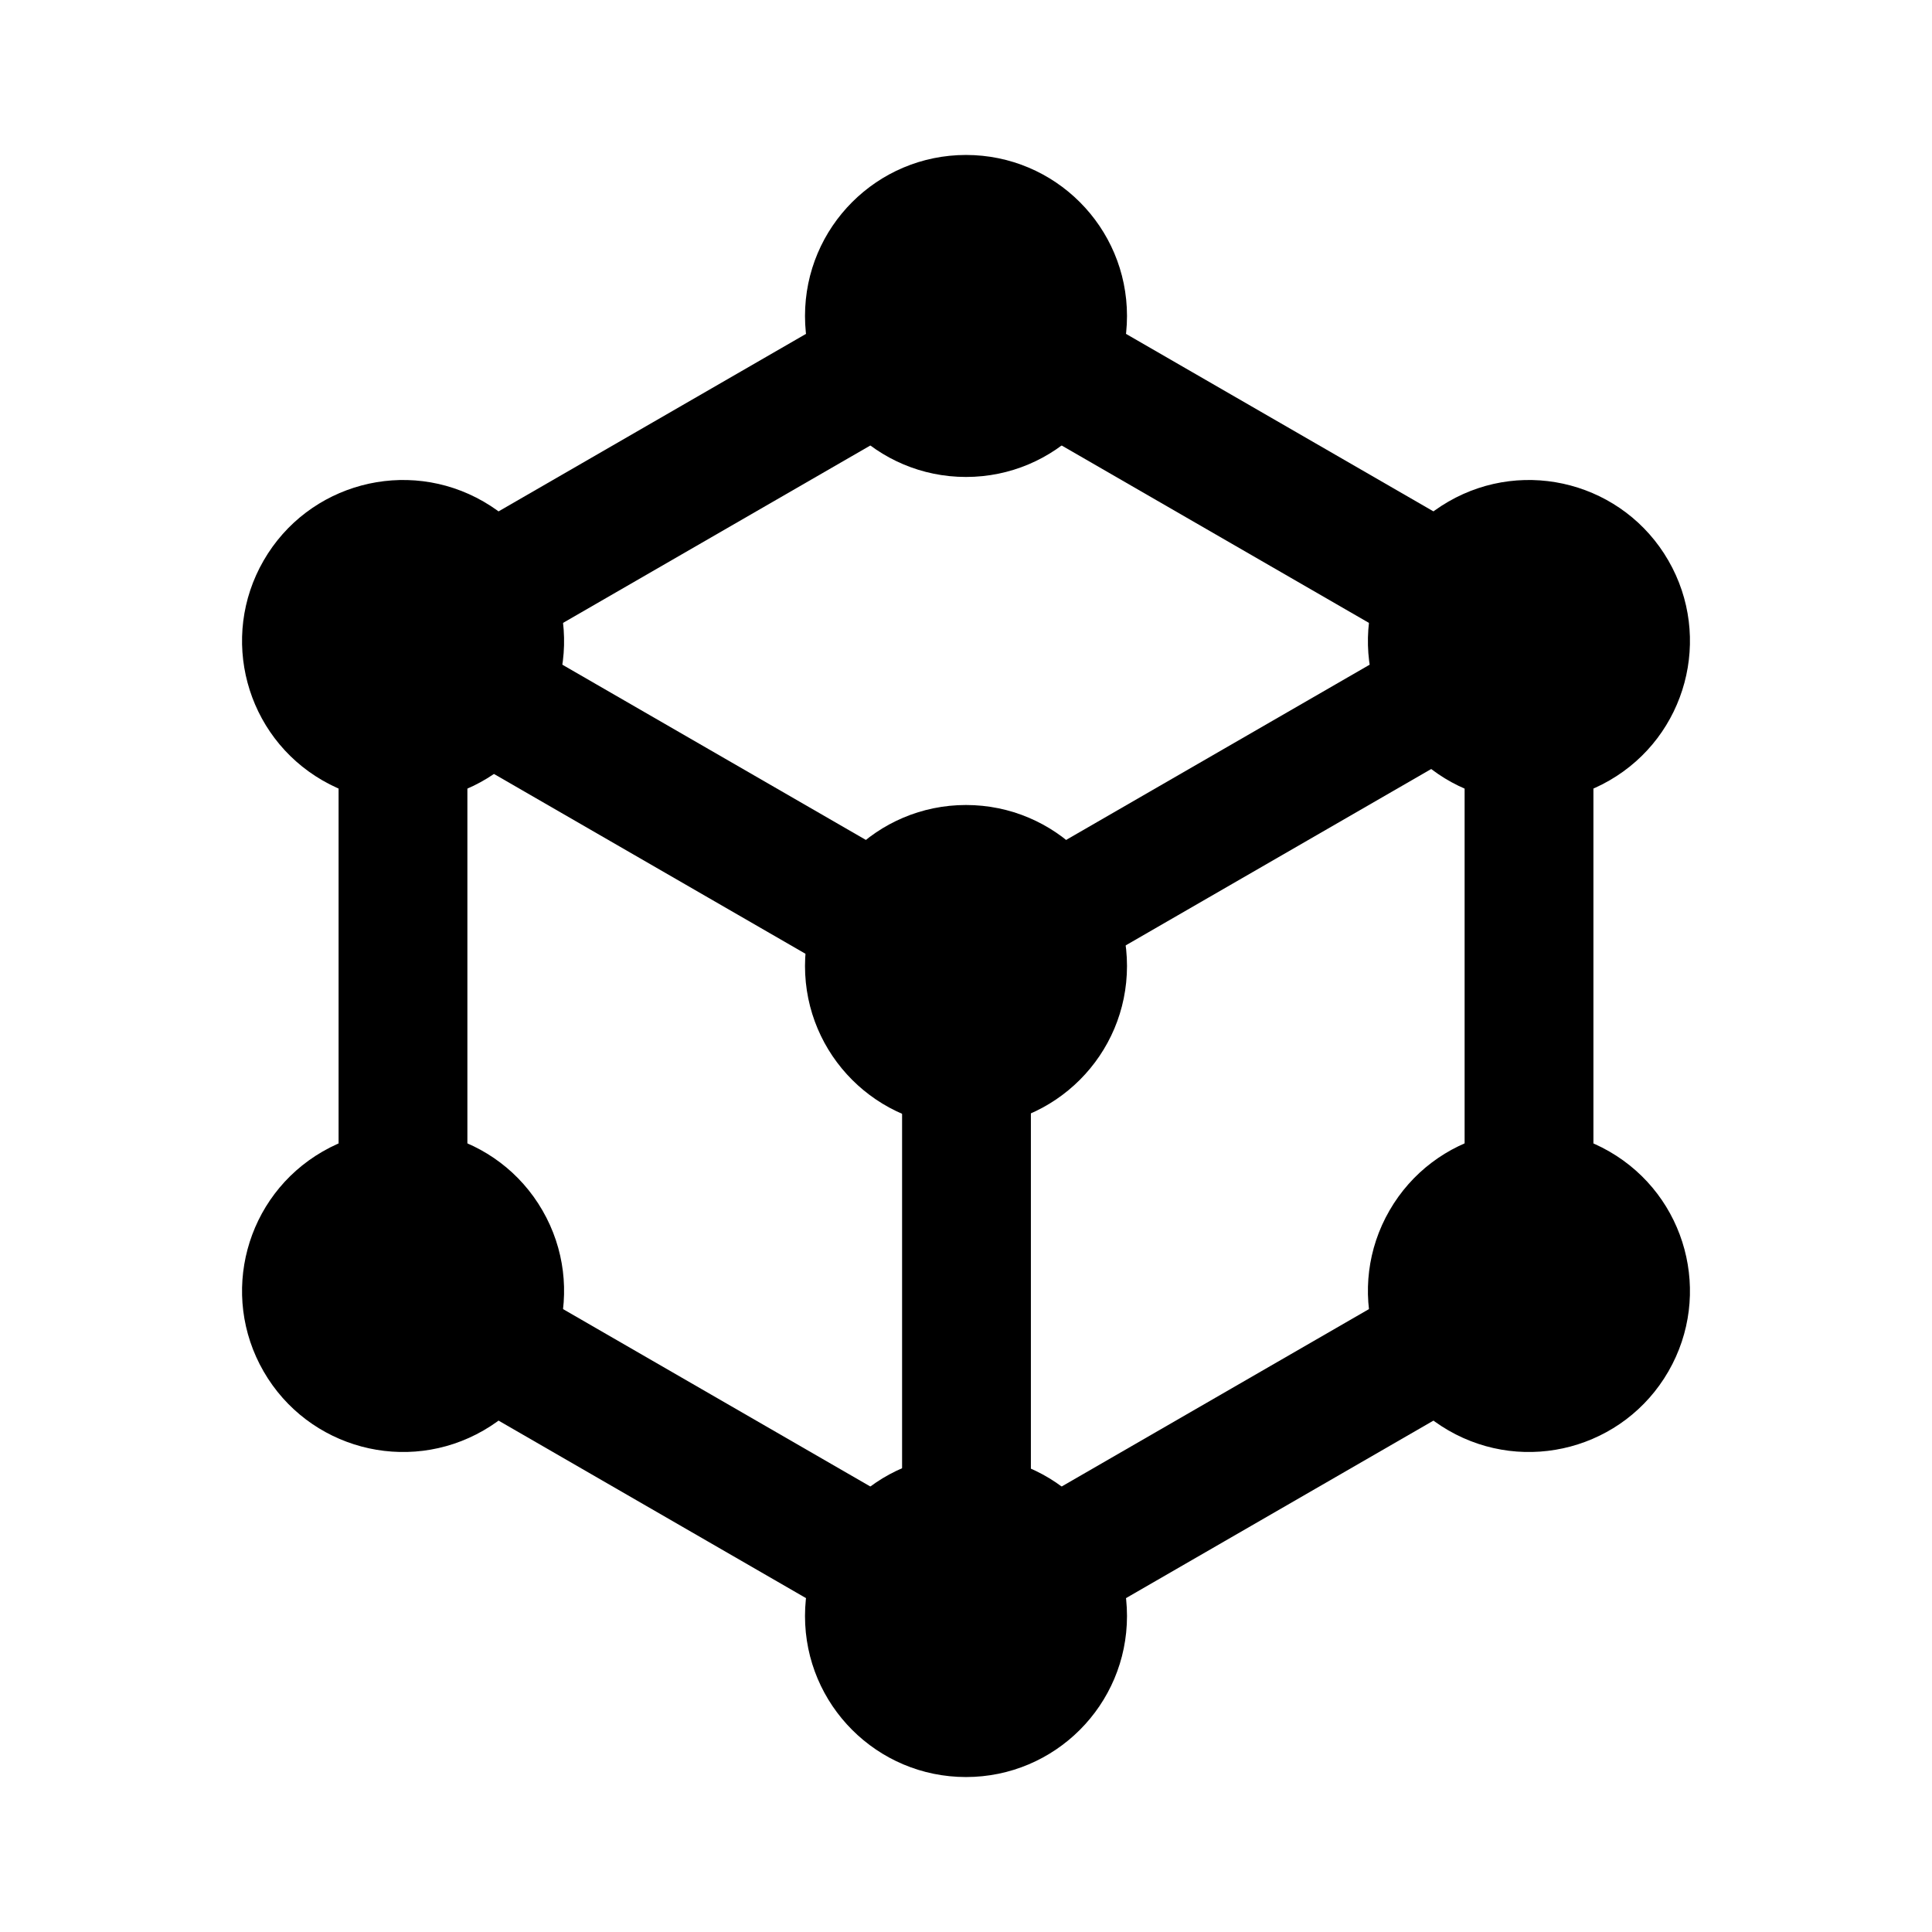
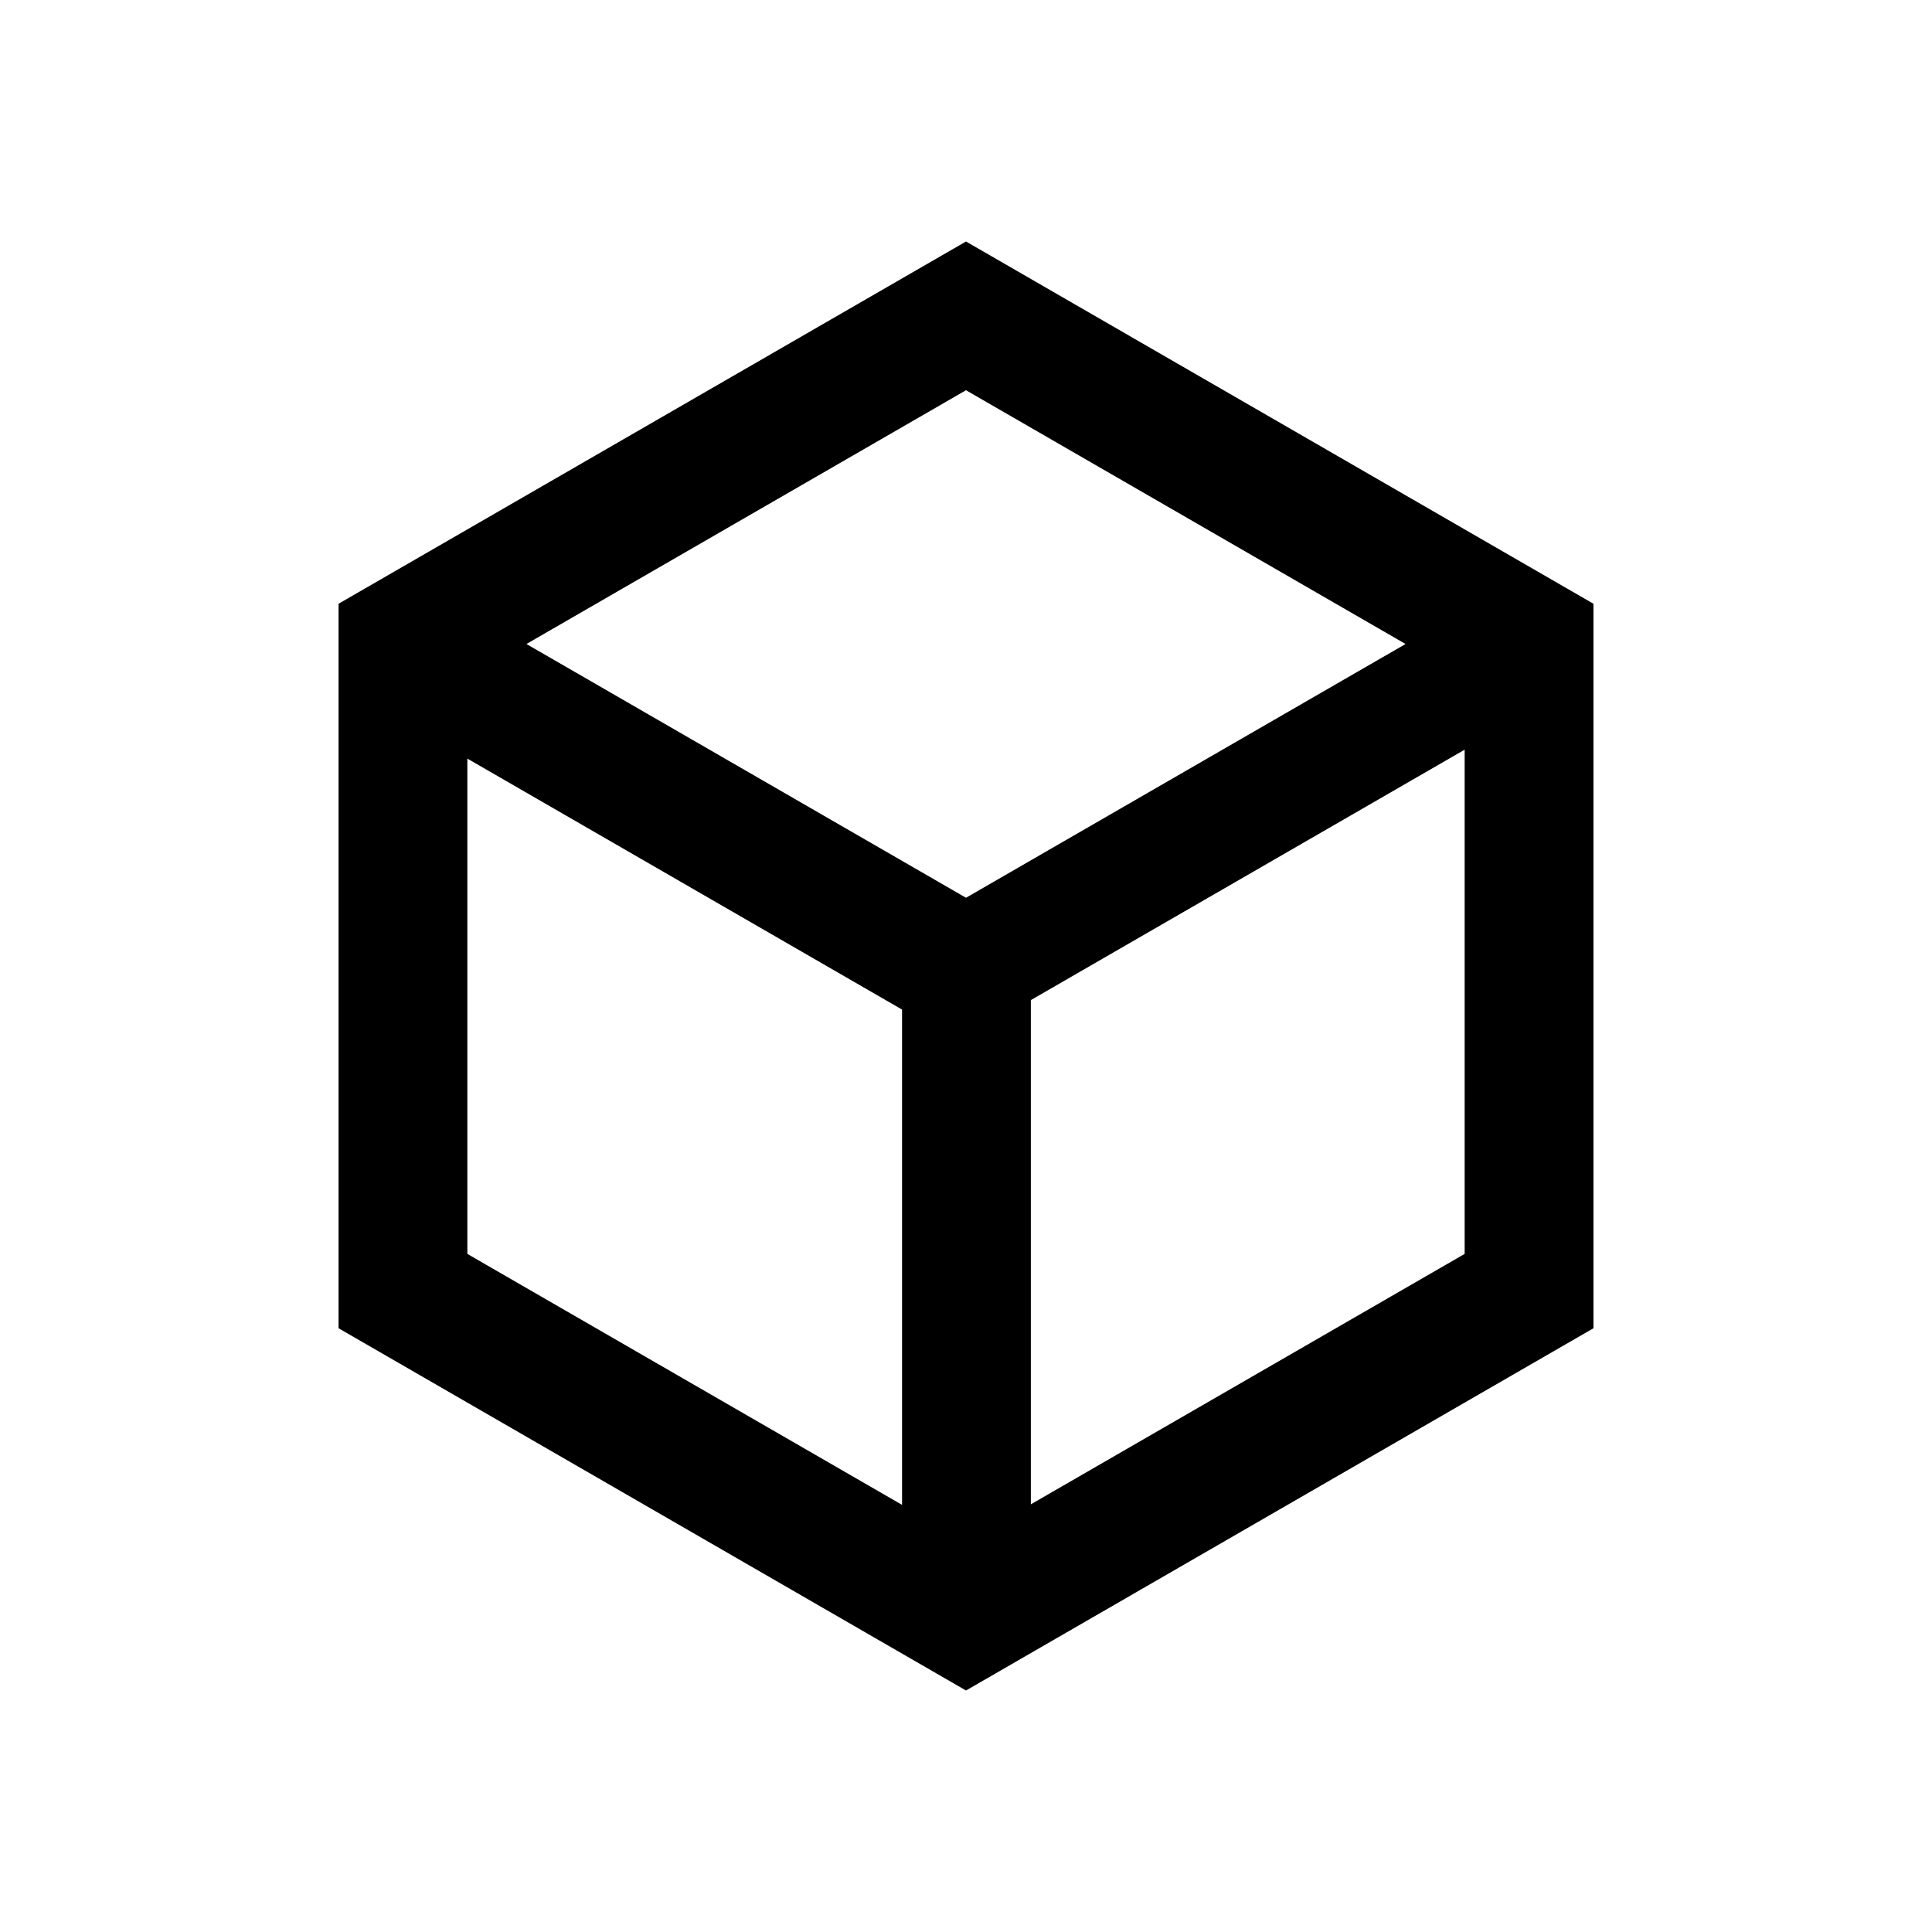
- <svg xmlns="http://www.w3.org/2000/svg" width="24" height="24" viewBox="0 0 24 24">
-   <g fill="#000000" fill-rule="evenodd">
-     <path fill-rule="nonzero" d="M5.806,8.424 L5.806,15.576 L12,19.152 L18.194,15.576 L18.194,8.424 L12,4.848 L5.806,8.424 Z M12,3 L19.794,7.5 L19.794,16.5 L12,21 L4.206,16.5 L4.206,7.5 L12,3 Z" />
-     <path fill-rule="nonzero" d="M8.036,14.979 L7.206,14.5 L7.206,6.541 L0.206,2.5 L0.206,2 L0.206,1.5 L1.806,0.576 L1.806,1.576 L8,5.152 L14.194,1.576 L14.194,0.576 L15.794,1.5 L15.794,3.306 L15,2.848 L8.806,6.424 L8.806,13.576 L9.636,14.056 L8.036,14.979 Z" transform="translate(4 6)" />
-     <g transform="translate(2 1)">
-       <circle cx="10" cy="2.925" r="2" />
-       <circle cx="10" cy="19.075" r="2" />
-       <circle cx="16.993" cy="6.963" r="2" transform="rotate(60 16.993 6.963)" />
-       <circle cx="3.007" cy="15.037" r="2" transform="rotate(60 3.007 15.037)" />
-       <circle cx="3.007" cy="6.963" r="2" transform="rotate(-60 3.007 6.963)" />
-       <circle cx="16.993" cy="15.037" r="2" transform="rotate(-60 16.993 15.037)" />
-       <circle cx="10" cy="11" r="2" />
-     </g>
-   </g>
+ <svg xmlns="http://www.w3.org/2000/svg" width="60" height="60" viewBox="0 0 60 60">
+   <path fill-rule="evenodd" clip-rule="evenodd" d="M49.486 18.75V41.25L30 52.5L10.514 41.25V18.75L30 7.5L49.486 18.75ZM43.651 20L30 12.119L16.349 20L30 27.881L43.651 20ZM14.514 23.559V38.941L28.014 46.735V31.353L14.514 23.559ZM32.014 46.718L45.486 38.941V23.282L32.014 31.059V46.718Z" />
</svg>
